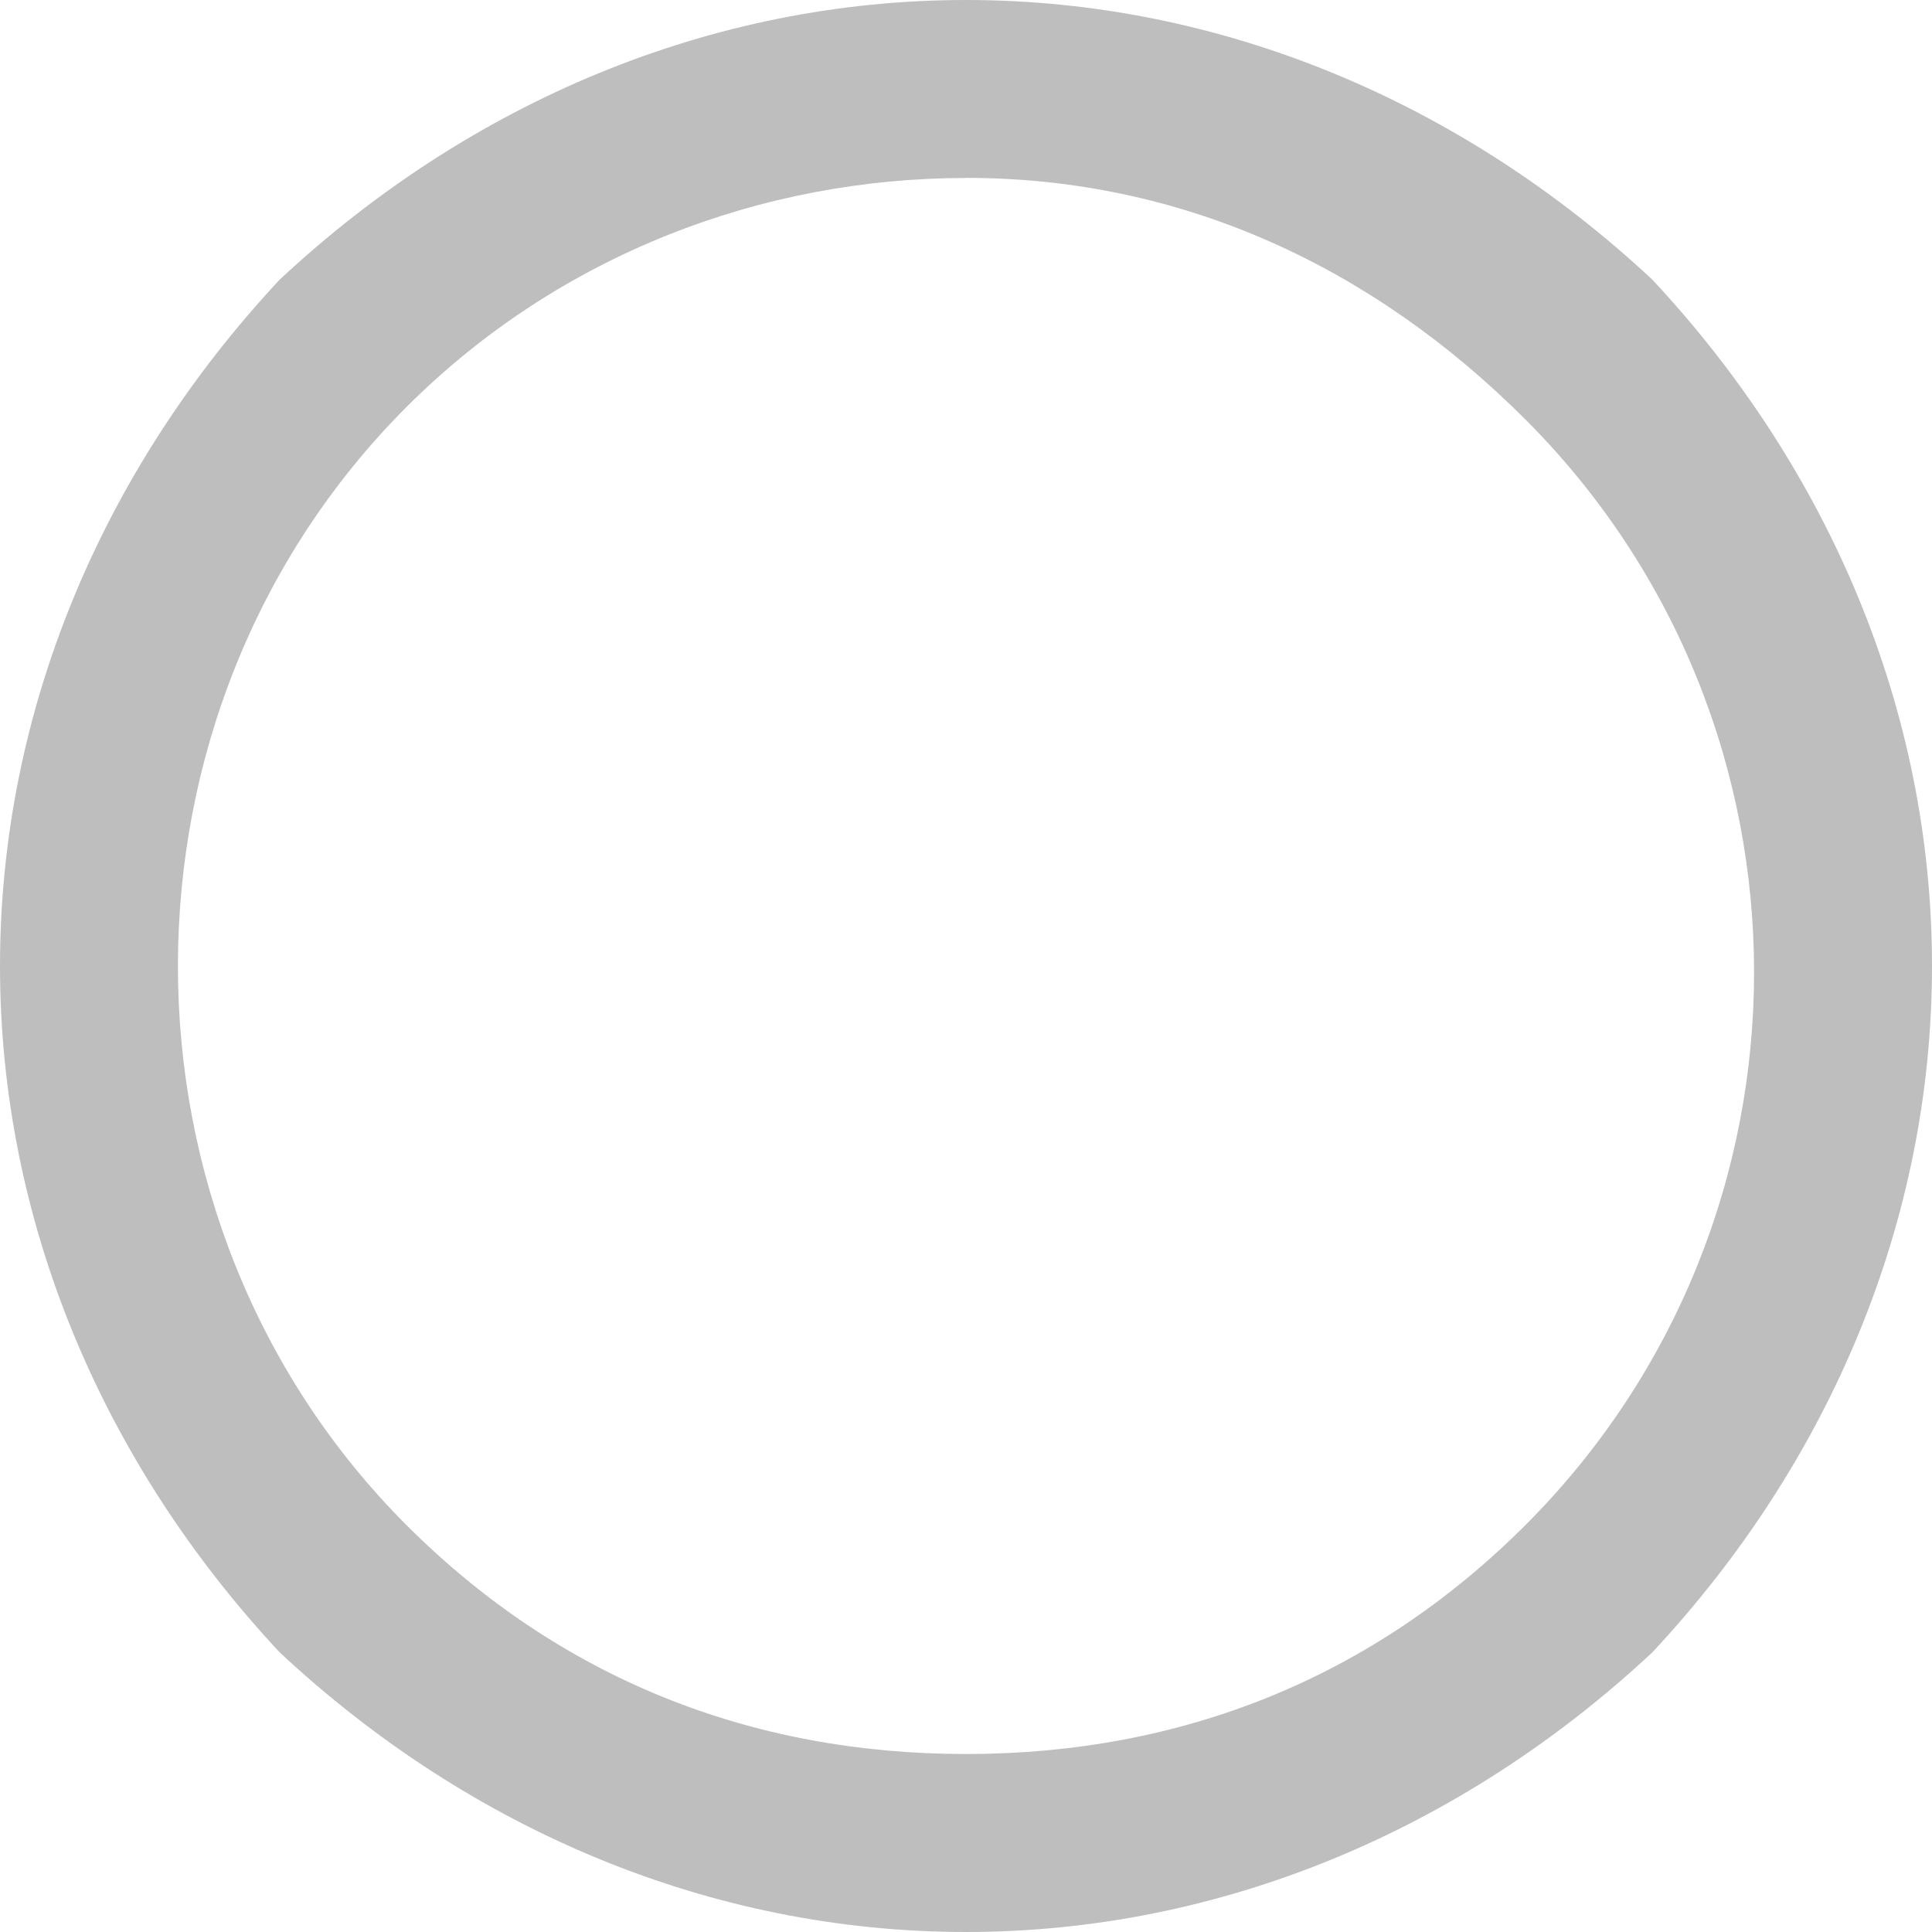
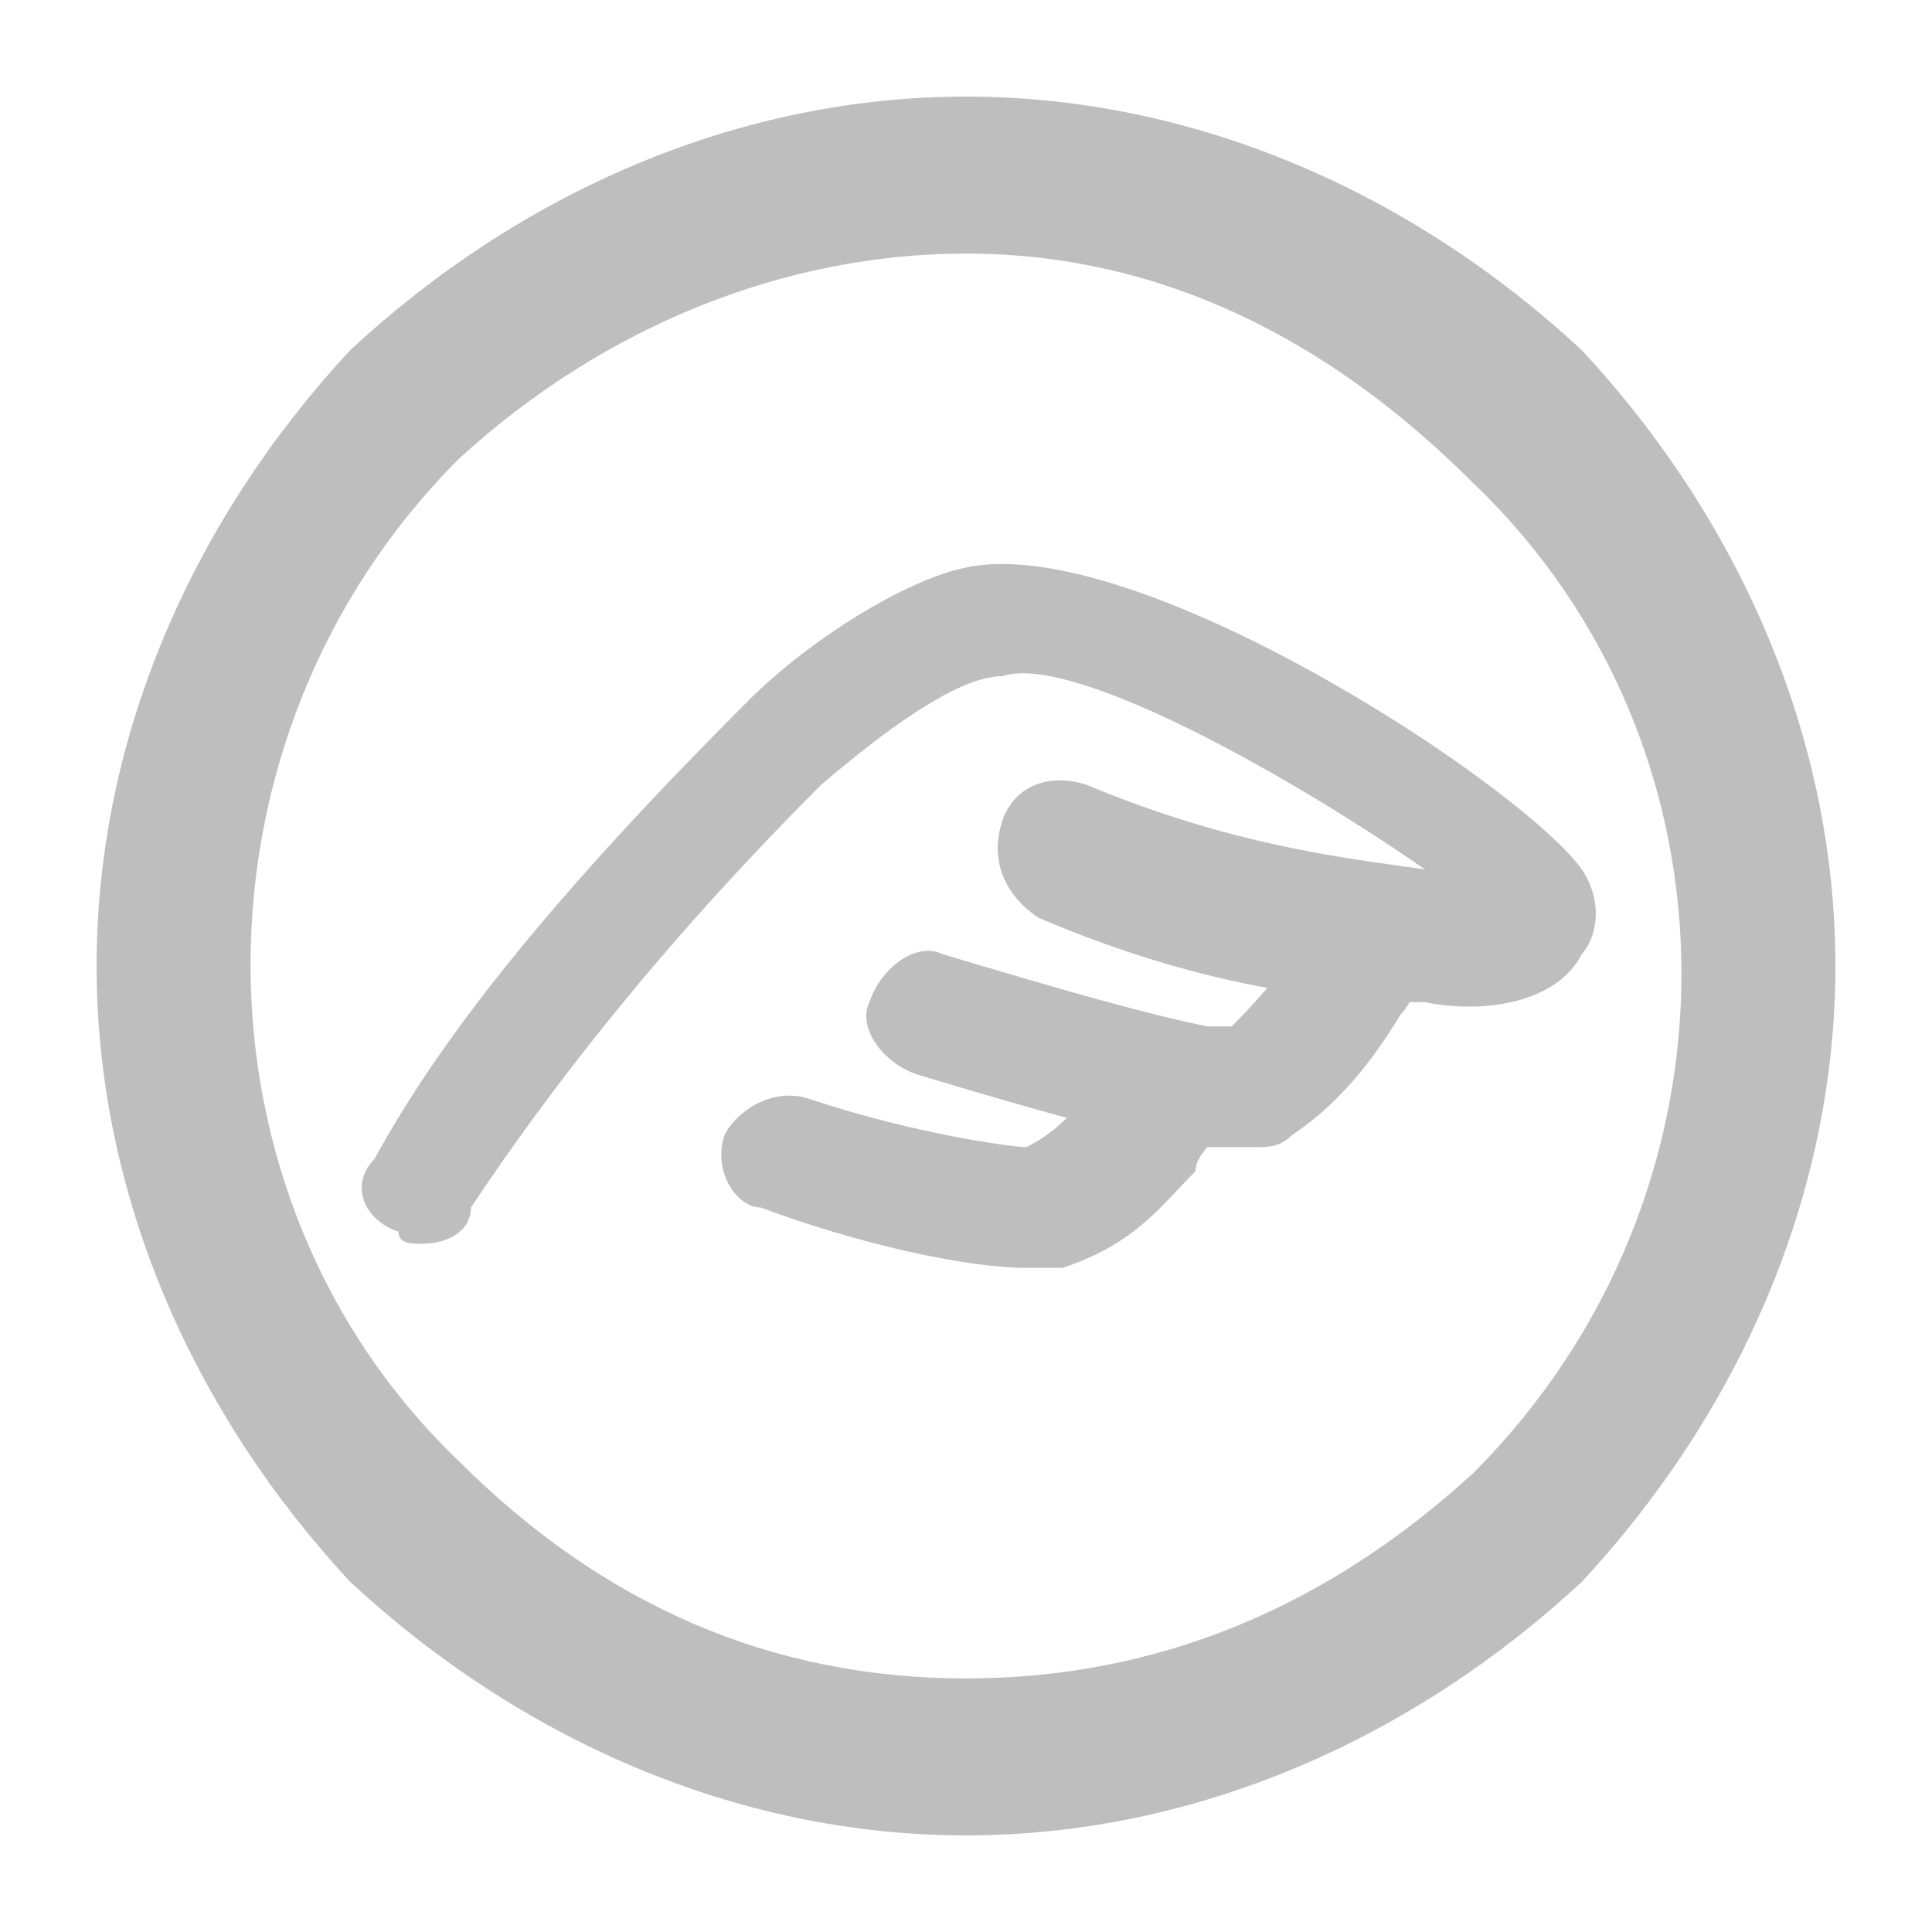
- <svg xmlns="http://www.w3.org/2000/svg" version="1.1" id="Layer_1" x="0px" y="0px" viewBox="0 0 16 16" xml:space="preserve" width="16" height="16">
-   <defs id="defs9" />
-   <style type="text/css" id="style2">
- 	.st0{fill:#DFDBD2;}
+ <svg xmlns="http://www.w3.org/2000/svg" version="1.1" id="Layer_1" x="0px" y="0px" viewBox="0 0 16 16" style="enable-background:new 0 0 16 16;" xml:space="preserve">
+   <style type="text/css">
+ 	.st0{fill:#BEBEBE;}
</style>
-   <path class="st0" d="M 8,16 C 5.895,16 3.895,15.158 2.316,13.684 0.842,12.105 0,10.105 0,8 0,5.895 0.842,3.895 2.316,2.316 3.895,0.842 5.895,0 8,0 10.105,0 12.105,0.842 13.684,2.316 15.158,3.895 16,5.895 16,8 16,10.105 15.158,12.105 13.684,13.684 12.105,15.158 10.105,16 8,16 Z M 8,1.474 c -1.684,0 -3.368,0.632 -4.632,1.895 -2.526,2.526 -2.526,6.737 0,9.263 C 4.632,13.895 6.211,14.526 8,14.526 c 1.789,0 3.368,-0.632 4.632,-1.895 2.526,-2.526 2.526,-6.632 0,-9.158 v 0 c -1.263,-1.263 -2.842,-2 -4.632,-2 z" id="path4" style="fill:#bebebe;fill-opacity:1;stroke-width:1.053" />
+   <path id="path4" class="st0" d="M8,15.2c-1.9,0-3.7-0.8-5.1-2.1C1.6,11.7,0.8,9.9,0.8,8  s0.8-3.7,2.1-5.1C4.3,1.6,6.1,0.8,8,0.8s3.7,0.8,5.1,2.1c1.3,1.4,2.1,3.2,2.1,5.1s-0.8,3.7-2.1,5.1C11.7,14.4,9.9,15.2,8,15.2z   M8,2.1c-1.5,0-3,0.6-4.2,1.7c-2.3,2.3-2.3,6.1,0,8.3C5,13.3,6.4,13.9,8,13.9s3-0.6,4.2-1.7c2.3-2.3,2.3-6,0-8.2l0,0  C11,2.8,9.6,2.1,8,2.1z" />
+   <g>
+     <path class="st0" d="M3.5,10.3c-0.1,0-0.2,0-0.2-0.1C3,10.1,2.9,9.8,3.1,9.6c0.6-1.1,1.6-2.3,3.1-3.8c0.5-0.5,1.3-1,1.8-1.1   c1.4-0.3,4.6,1.8,5.1,2.5c0.2,0.3,0.1,0.6,0,0.7c-0.2,0.4-0.8,0.5-1.3,0.4c-0.7,0-1.8-0.1-3.2-0.7C8.3,7.4,8.2,7.1,8.3,6.8   C8.4,6.5,8.7,6.4,9,6.5c1.2,0.5,2.1,0.6,2.8,0.7c-1-0.7-2.9-1.8-3.5-1.6C8,5.6,7.5,5.9,6.8,6.5C5.4,7.9,4.5,9.1,3.9,10   C3.9,10.2,3.7,10.3,3.5,10.3z" />
+     <path class="st0" d="M10.4,9.5H9.9C9.3,9.4,8.6,9.2,7.6,8.9C7.3,8.8,7.1,8.5,7.2,8.3C7.3,8,7.6,7.8,7.8,7.9c1,0.3,1.7,0.5,2.2,0.6   l0.2,0c0.1-0.1,0.3-0.3,0.6-0.7c0.2-0.2,0.5-0.3,0.7-0.1c0.2,0.2,0.3,0.5,0.1,0.7c-0.3,0.5-0.6,0.8-0.9,1   C10.6,9.5,10.5,9.5,10.4,9.5z" />
+     <path class="st0" d="M8.5,10.5c-0.5,0-1.4-0.2-2.2-0.5C6.1,10,5.9,9.7,6,9.4C6.1,9.2,6.4,9,6.7,9.1c0.9,0.3,1.7,0.4,1.8,0.4   c0.2-0.1,0.3-0.2,0.6-0.5C9.2,9,9.2,8.9,9.3,8.8c0.2-0.2,0.5-0.2,0.7,0c0.2,0.2,0.2,0.5,0,0.7C10,9.5,9.9,9.6,9.9,9.7   c-0.3,0.3-0.5,0.6-1.1,0.8C8.7,10.5,8.6,10.5,8.5,10.5z" />
+   </g>
</svg>
